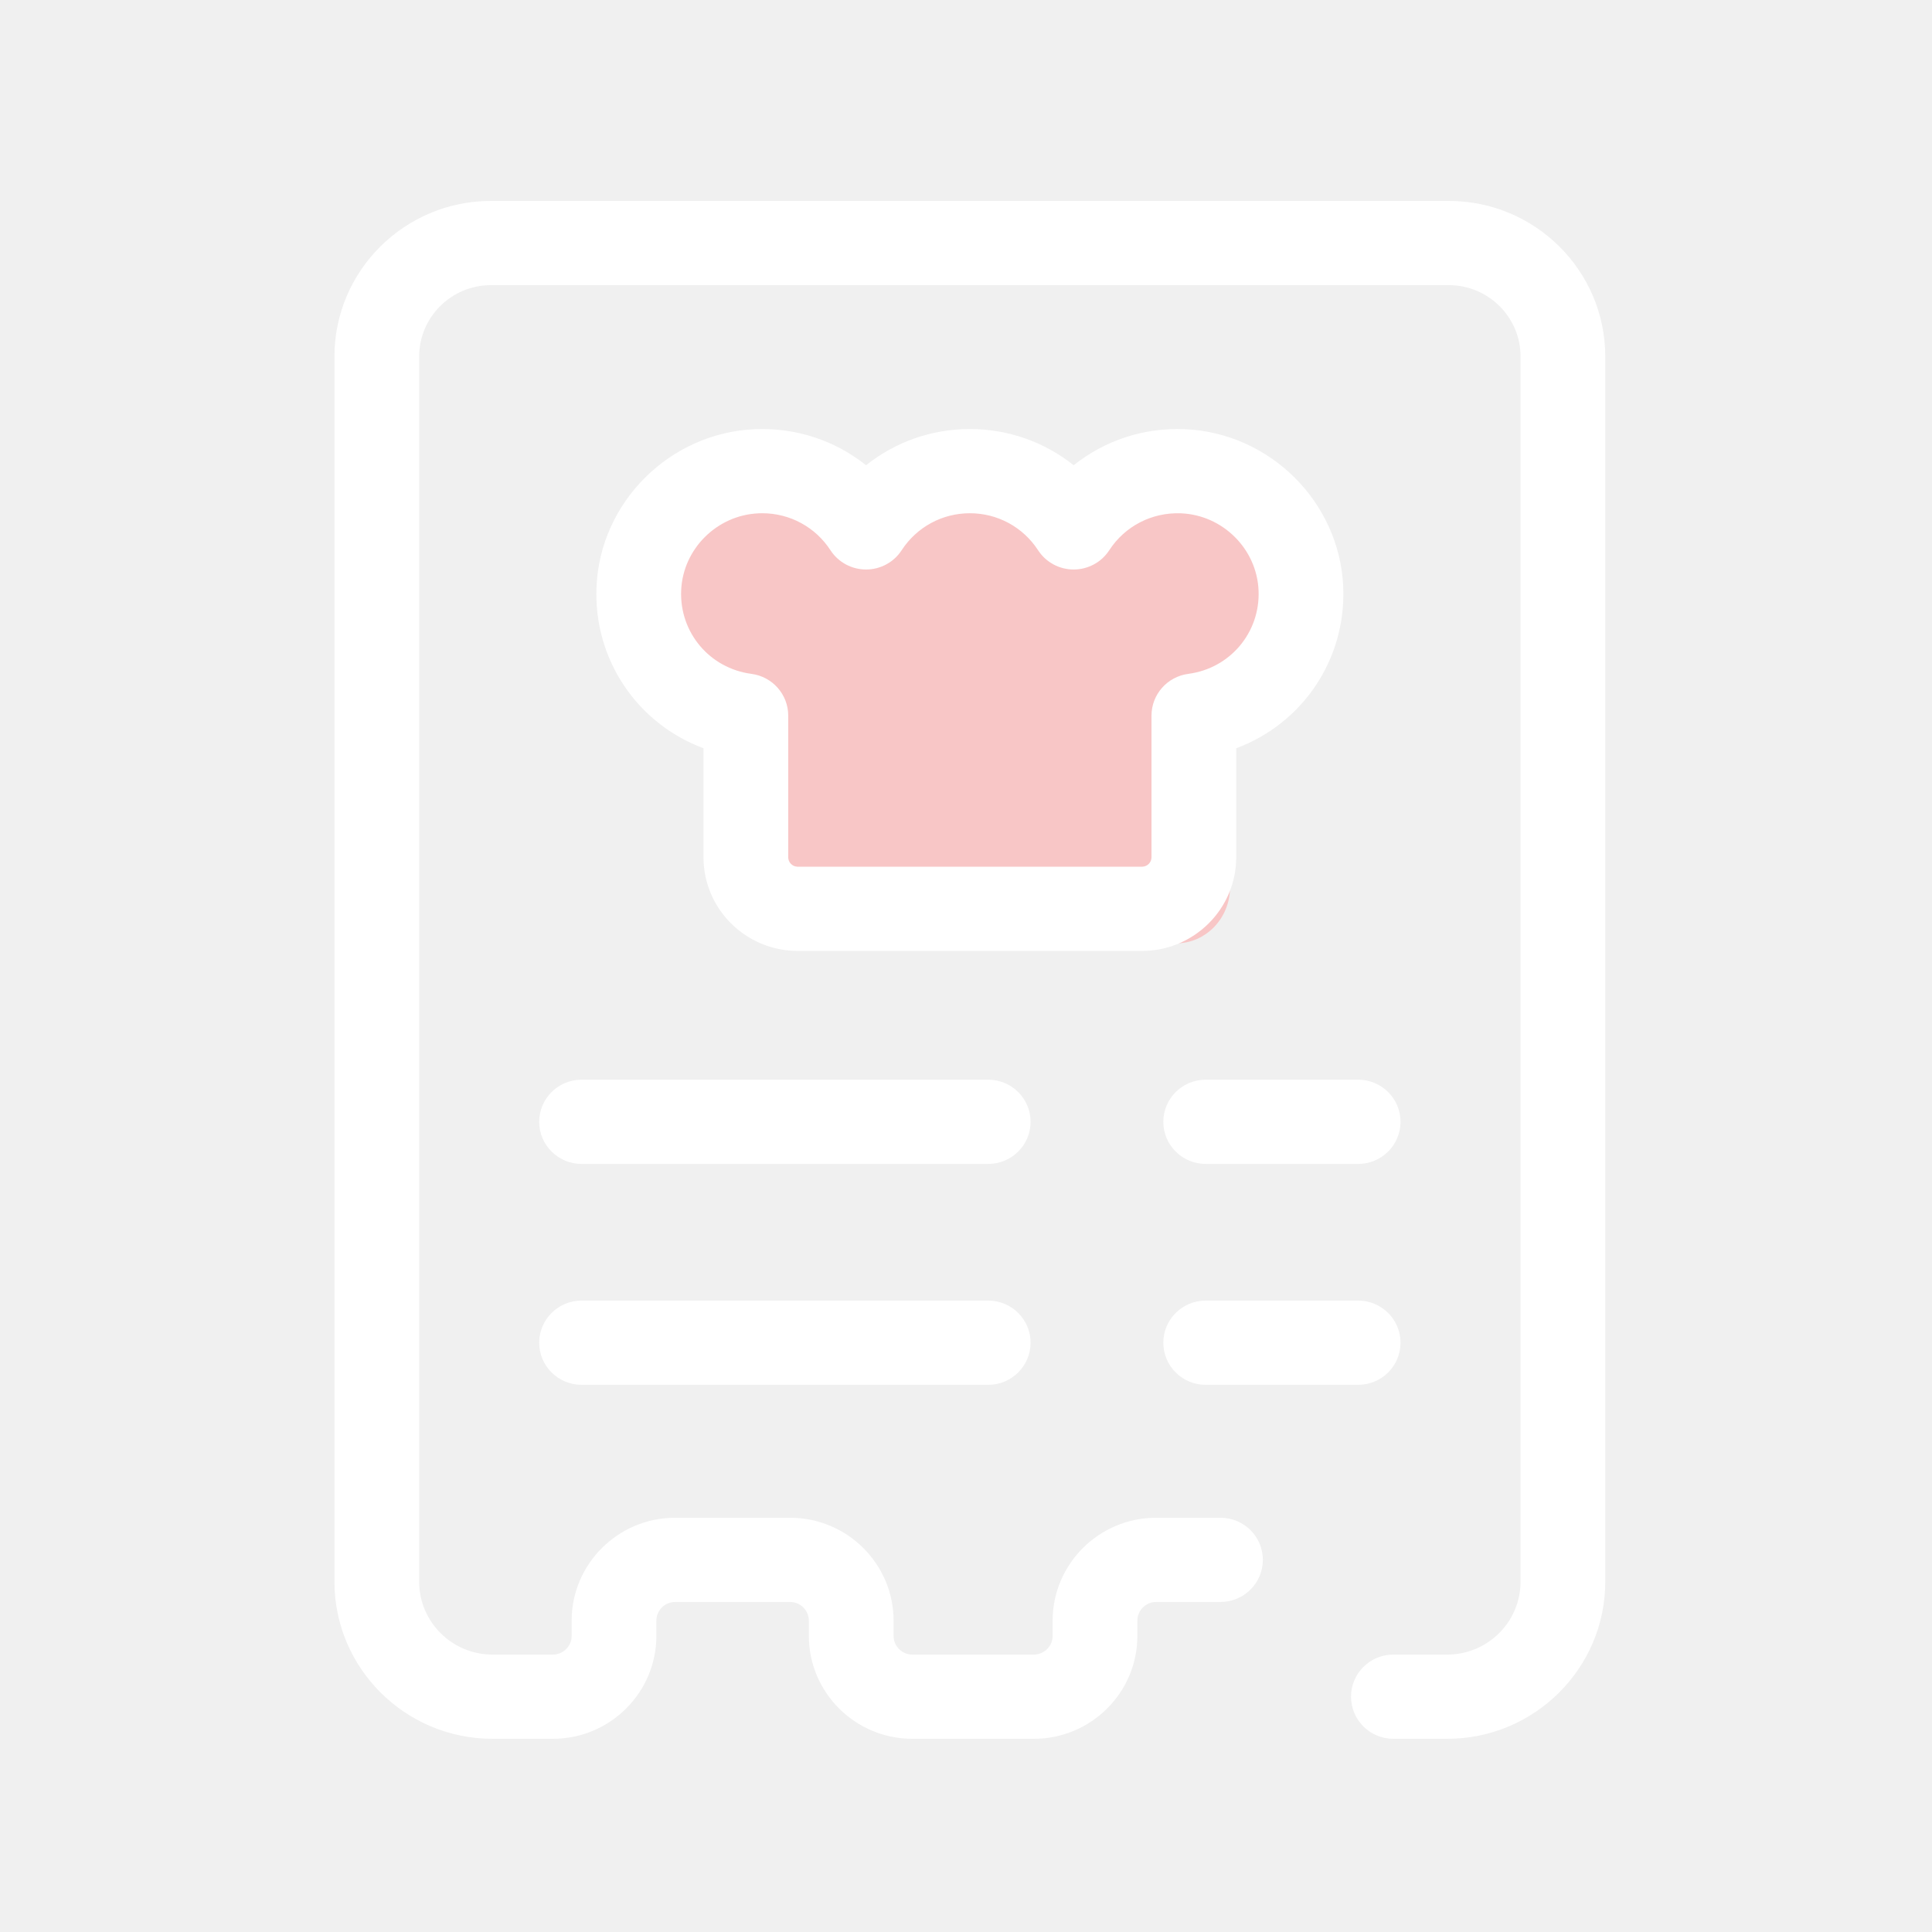
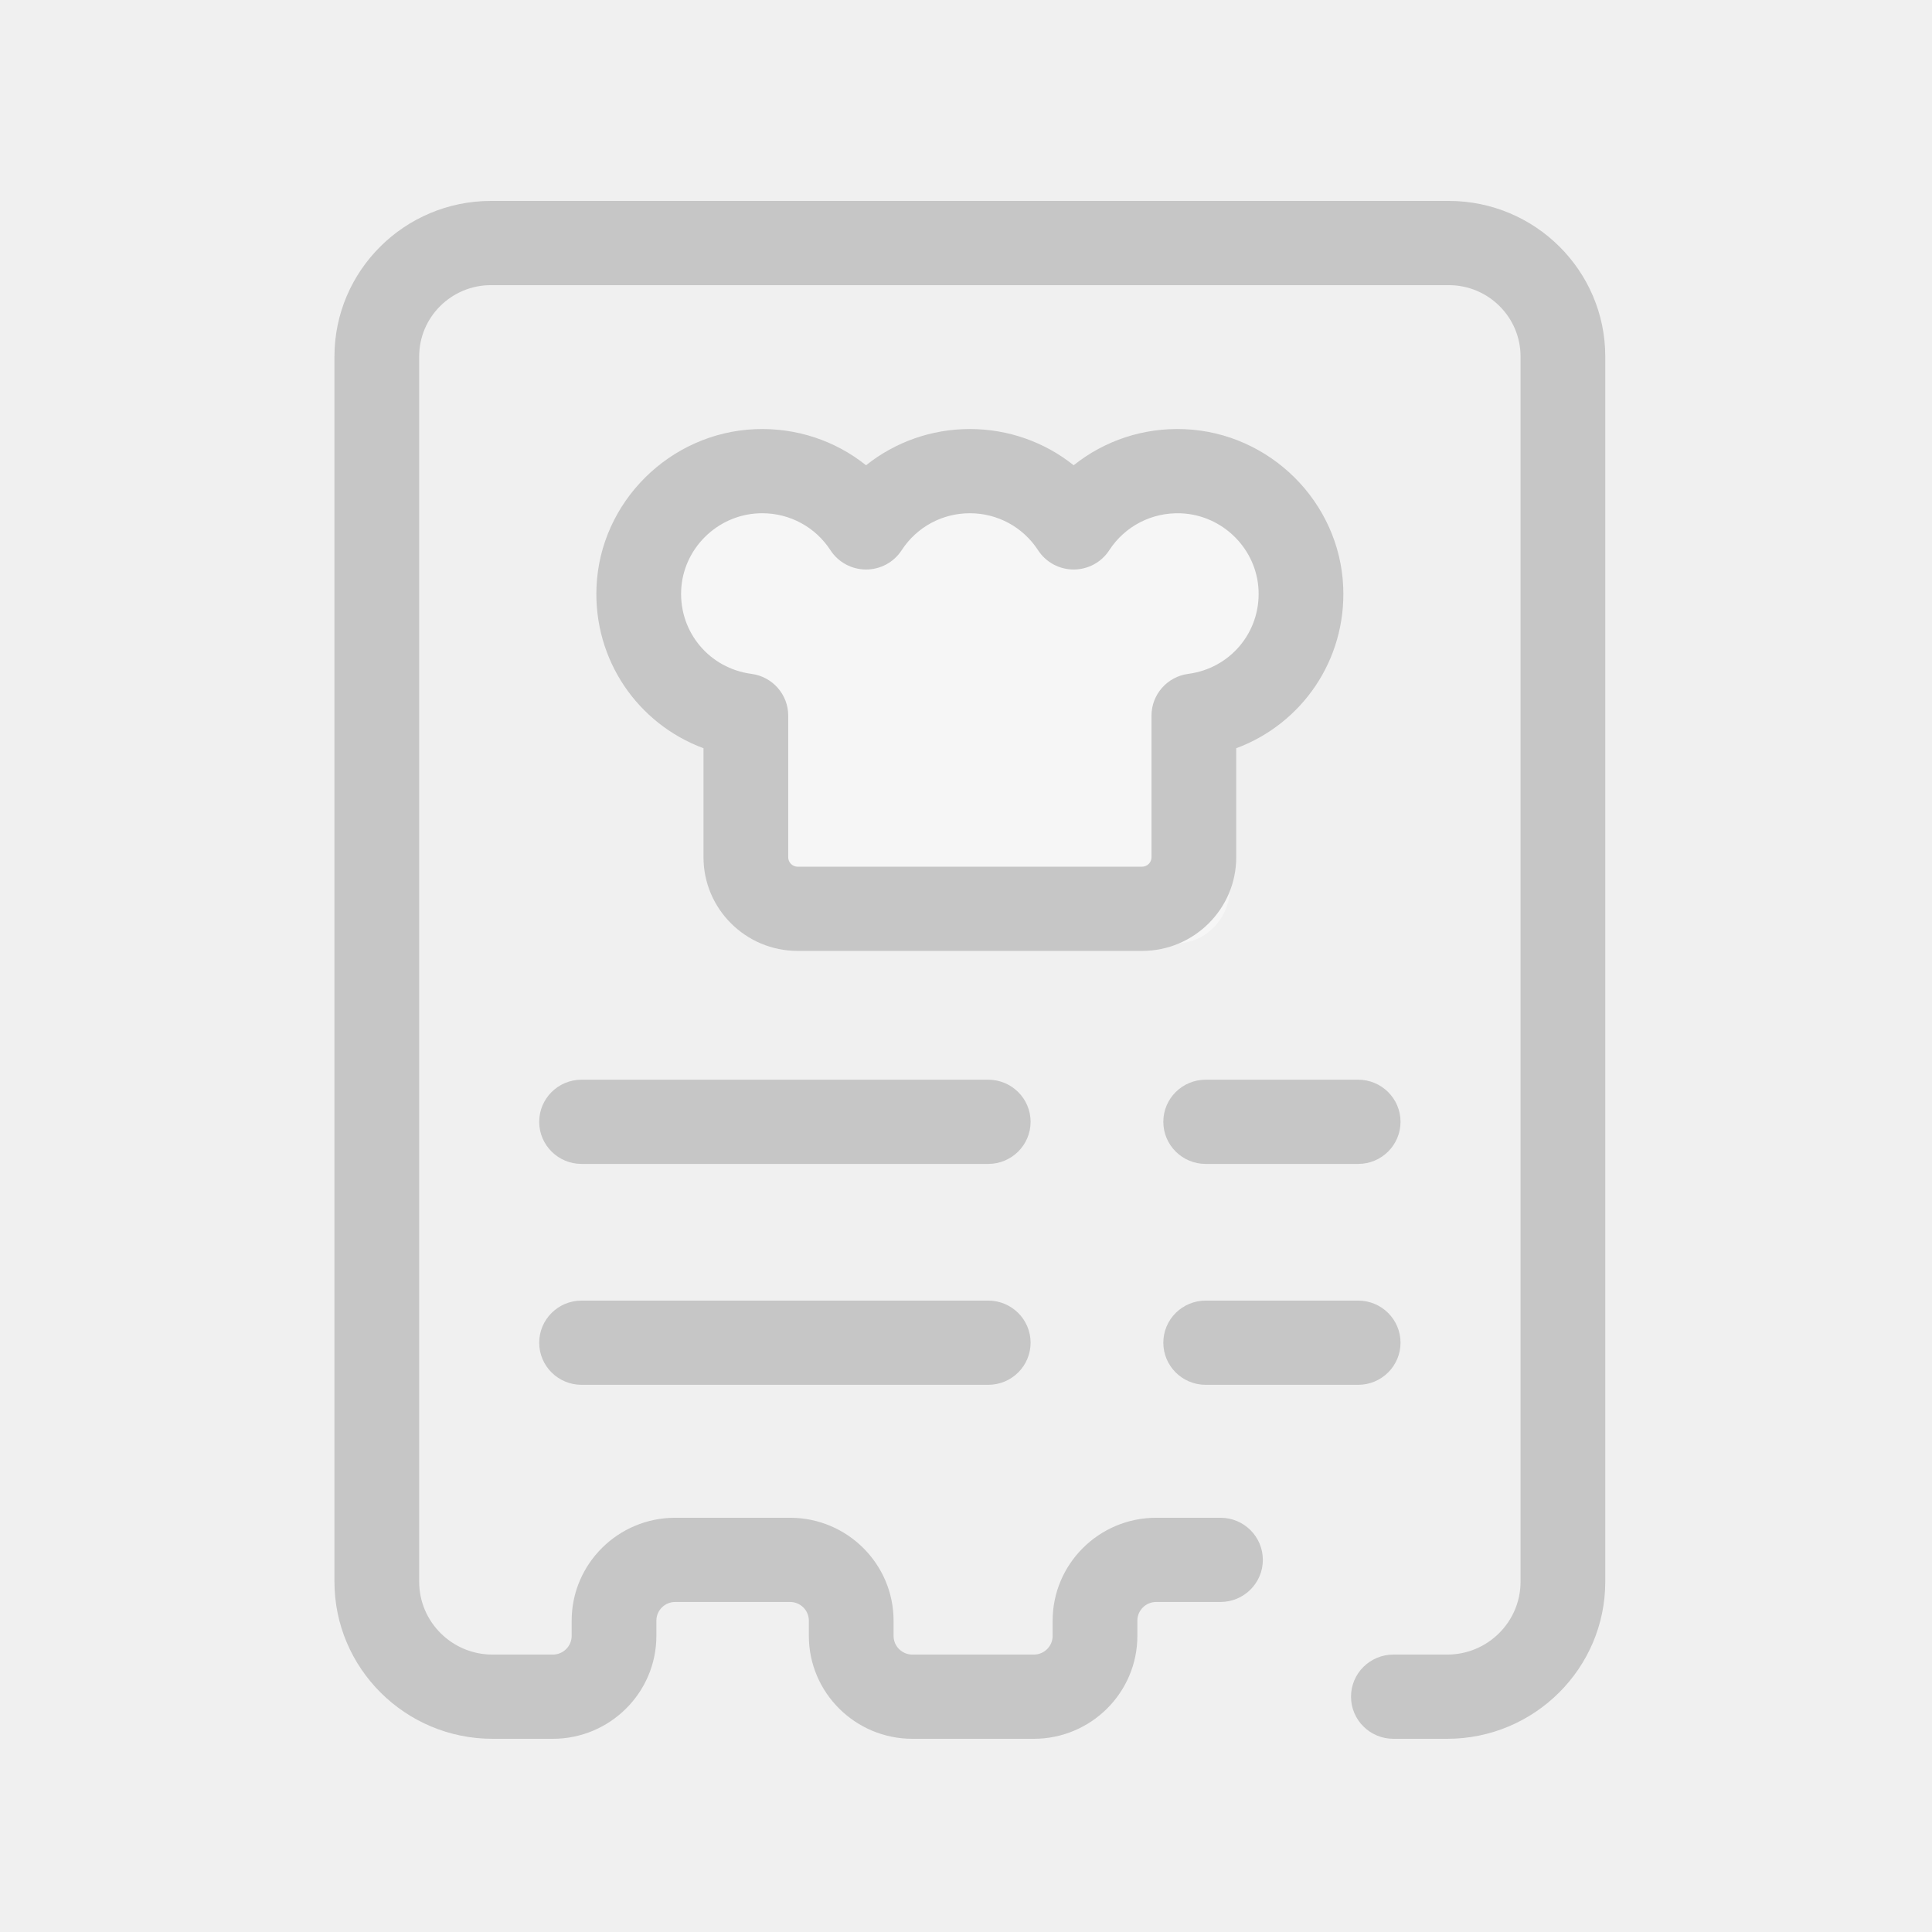
<svg xmlns="http://www.w3.org/2000/svg" width="250px" height="250px" viewBox="0 0 250 250" version="1.1">
  <defs />
  <g id="icons---for-export" stroke="none" stroke-width="1" fill="none" fill-rule="evenodd">
    <g id="list" fill-rule="nonzero">
      <g id="invoice" transform="translate(43, 26)">
-         <path d="M90.975,96.069 L62.702,96.069 C58.84,96.069 55.708,92.815 55.708,88.8 L55.708,68.808 C47.324,67.652 40.906,60.024 41.264,50.911 C41.616,41.976 48.602,34.705 57.197,34.326 C63.372,34.055 68.839,37.28 71.929,42.25 C74.898,37.474 80.06,34.31 85.937,34.31 C91.815,34.31 96.977,37.474 99.946,42.25 C103.036,37.28 108.503,34.055 114.678,34.326 C123.273,34.705 130.26,41.976 130.611,50.911 C130.969,60.024 124.551,67.652 116.167,68.808 L116.167,88.8 C116.167,92.814 113.036,96.069 109.173,96.069 L106.956,96.069 L90.975,96.069 L90.975,96.069 Z" id="Shape" fill="#FFA1A1" opacity="0.534" />
-         <g id="Group" fill="#FFFFFF">
+         <path d="M90.975,96.069 L62.702,96.069 C58.84,96.069 55.708,92.815 55.708,88.8 L55.708,68.808 C47.324,67.652 40.906,60.024 41.264,50.911 C41.616,41.976 48.602,34.705 57.197,34.326 C63.372,34.055 68.839,37.28 71.929,42.25 C74.898,37.474 80.06,34.31 85.937,34.31 C91.815,34.31 96.977,37.474 99.946,42.25 C103.036,37.28 108.503,34.055 114.678,34.326 C123.273,34.705 130.26,41.976 130.611,50.911 C130.969,60.024 124.551,67.652 116.167,68.808 L116.167,88.8 C116.167,92.814 113.036,96.069 109.173,96.069 L106.956,96.069 L90.975,96.069 L90.975,96.069 Z" id="Shape" fill="#fff" opacity="0.4" />
+         <g id="Group" fill="#C6C6C6">
          <path d="M104.78,97.048 L60.219,97.048 C53.499,97.048 48.033,91.613 48.033,84.933 L48.033,70.823 C39.516,67.659 33.799,59.401 34.187,49.965 C34.639,38.974 43.653,30.001 54.709,29.535 C60.043,29.317 65.081,31.018 69.067,34.204 C72.822,31.203 77.528,29.516 82.5,29.516 C87.471,29.516 92.178,31.203 95.932,34.204 C99.918,31.018 104.96,29.31 110.29,29.535 C121.346,30 130.36,38.974 130.812,49.965 C131.2,59.401 125.483,67.66 116.967,70.823 L116.967,84.933 C116.967,91.613 111.5,97.048 104.78,97.048 Z M55.635,40.413 C55.482,40.413 55.328,40.416 55.174,40.423 C49.769,40.65 45.362,45.038 45.142,50.41 C44.918,55.847 48.827,60.485 54.235,61.198 C56.96,61.557 58.996,63.867 58.996,66.6 L58.996,84.933 C58.996,85.604 59.545,86.15 60.22,86.15 L104.78,86.15 C105.455,86.15 106.004,85.603 106.004,84.933 L106.004,66.6 C106.004,63.867 108.04,61.557 110.765,61.198 C116.173,60.485 120.082,55.847 119.858,50.41 C119.638,45.037 115.231,40.65 109.826,40.423 C106.064,40.272 102.569,42.075 100.536,45.202 C99.527,46.756 97.793,47.694 95.932,47.694 L95.932,47.694 C94.071,47.694 92.338,46.755 91.328,45.202 C89.379,42.203 86.079,40.413 82.5,40.413 C78.922,40.413 75.621,42.203 73.672,45.202 C72.663,46.756 70.93,47.694 69.069,47.694 C67.207,47.694 65.474,46.756 64.464,45.202 C62.514,42.203 59.214,40.413 55.635,40.413 Z" id="Shape" />
          <path d="M144.274,199 L137.303,199 C134.275,199 131.821,196.56 131.821,193.551 C131.821,190.542 134.275,188.102 137.303,188.102 L144.274,188.102 C149.504,188.102 153.758,183.873 153.758,178.674 L153.758,20.128 C153.758,15.038 149.592,10.898 144.473,10.898 L20.527,10.898 C15.407,10.898 11.241,15.039 11.241,20.128 L11.241,178.674 C11.241,183.873 15.496,188.102 20.725,188.102 L28.538,188.102 C29.88,188.102 30.972,187.017 30.972,185.683 L30.972,183.714 C30.972,176.371 36.981,170.397 44.368,170.397 L59.232,170.397 C66.619,170.397 72.628,176.371 72.628,183.714 L72.628,185.683 C72.628,187.017 73.72,188.102 75.061,188.102 L90.778,188.102 C92.12,188.102 93.211,187.017 93.211,185.683 L93.211,183.714 C93.211,176.371 99.221,170.397 106.608,170.397 L114.93,170.397 C117.958,170.397 120.412,172.837 120.412,175.846 C120.412,178.854 117.958,181.294 114.93,181.294 L106.609,181.294 C105.267,181.294 104.175,182.379 104.175,183.713 L104.175,185.683 C104.175,193.026 98.166,199 90.779,199 L75.062,199 C67.675,199 61.665,193.025 61.665,185.683 L61.665,183.713 C61.665,182.379 60.573,181.294 59.232,181.294 L44.368,181.294 C43.026,181.294 41.935,182.379 41.935,183.713 L41.935,185.683 C41.935,193.026 35.926,199 28.539,199 L20.726,199 C9.451,199 0.278,189.881 0.278,178.674 L0.278,20.128 C0.278,9.029 9.362,0 20.527,0 L144.473,0 C155.638,0 164.721,9.029 164.721,20.128 L164.721,178.674 C164.721,189.882 155.549,199 144.274,199 Z" id="Shape" />
          <path d="M84.876,124.611 L32.254,124.611 C29.226,124.611 26.772,122.171 26.772,119.162 C26.772,116.153 29.226,113.713 32.254,113.713 L84.876,113.713 C87.904,113.713 90.358,116.153 90.358,119.162 C90.358,122.171 87.904,124.611 84.876,124.611 Z" id="Shape" />
          <path d="M84.876,153.195 L32.254,153.195 C29.226,153.195 26.772,150.755 26.772,147.746 C26.772,144.738 29.226,142.297 32.254,142.297 L84.876,142.297 C87.904,142.297 90.358,144.738 90.358,147.746 C90.358,150.755 87.904,153.195 84.876,153.195 Z" id="Shape" />
          <path d="M132.746,124.611 L113.015,124.611 C109.987,124.611 107.533,122.171 107.533,119.162 C107.533,116.153 109.987,113.713 113.015,113.713 L132.746,113.713 C135.773,113.713 138.227,116.153 138.227,119.162 C138.227,122.171 135.773,124.611 132.746,124.611 Z" id="Shape" />
          <path d="M132.746,153.195 L113.015,153.195 C109.987,153.195 107.533,150.755 107.533,147.746 C107.533,144.738 109.987,142.297 113.015,142.297 L132.746,142.297 C135.773,142.297 138.227,144.738 138.227,147.746 C138.227,150.755 135.773,153.195 132.746,153.195 Z" id="Shape" />
        </g>
      </g>
    </g>
  </g>
</svg>
